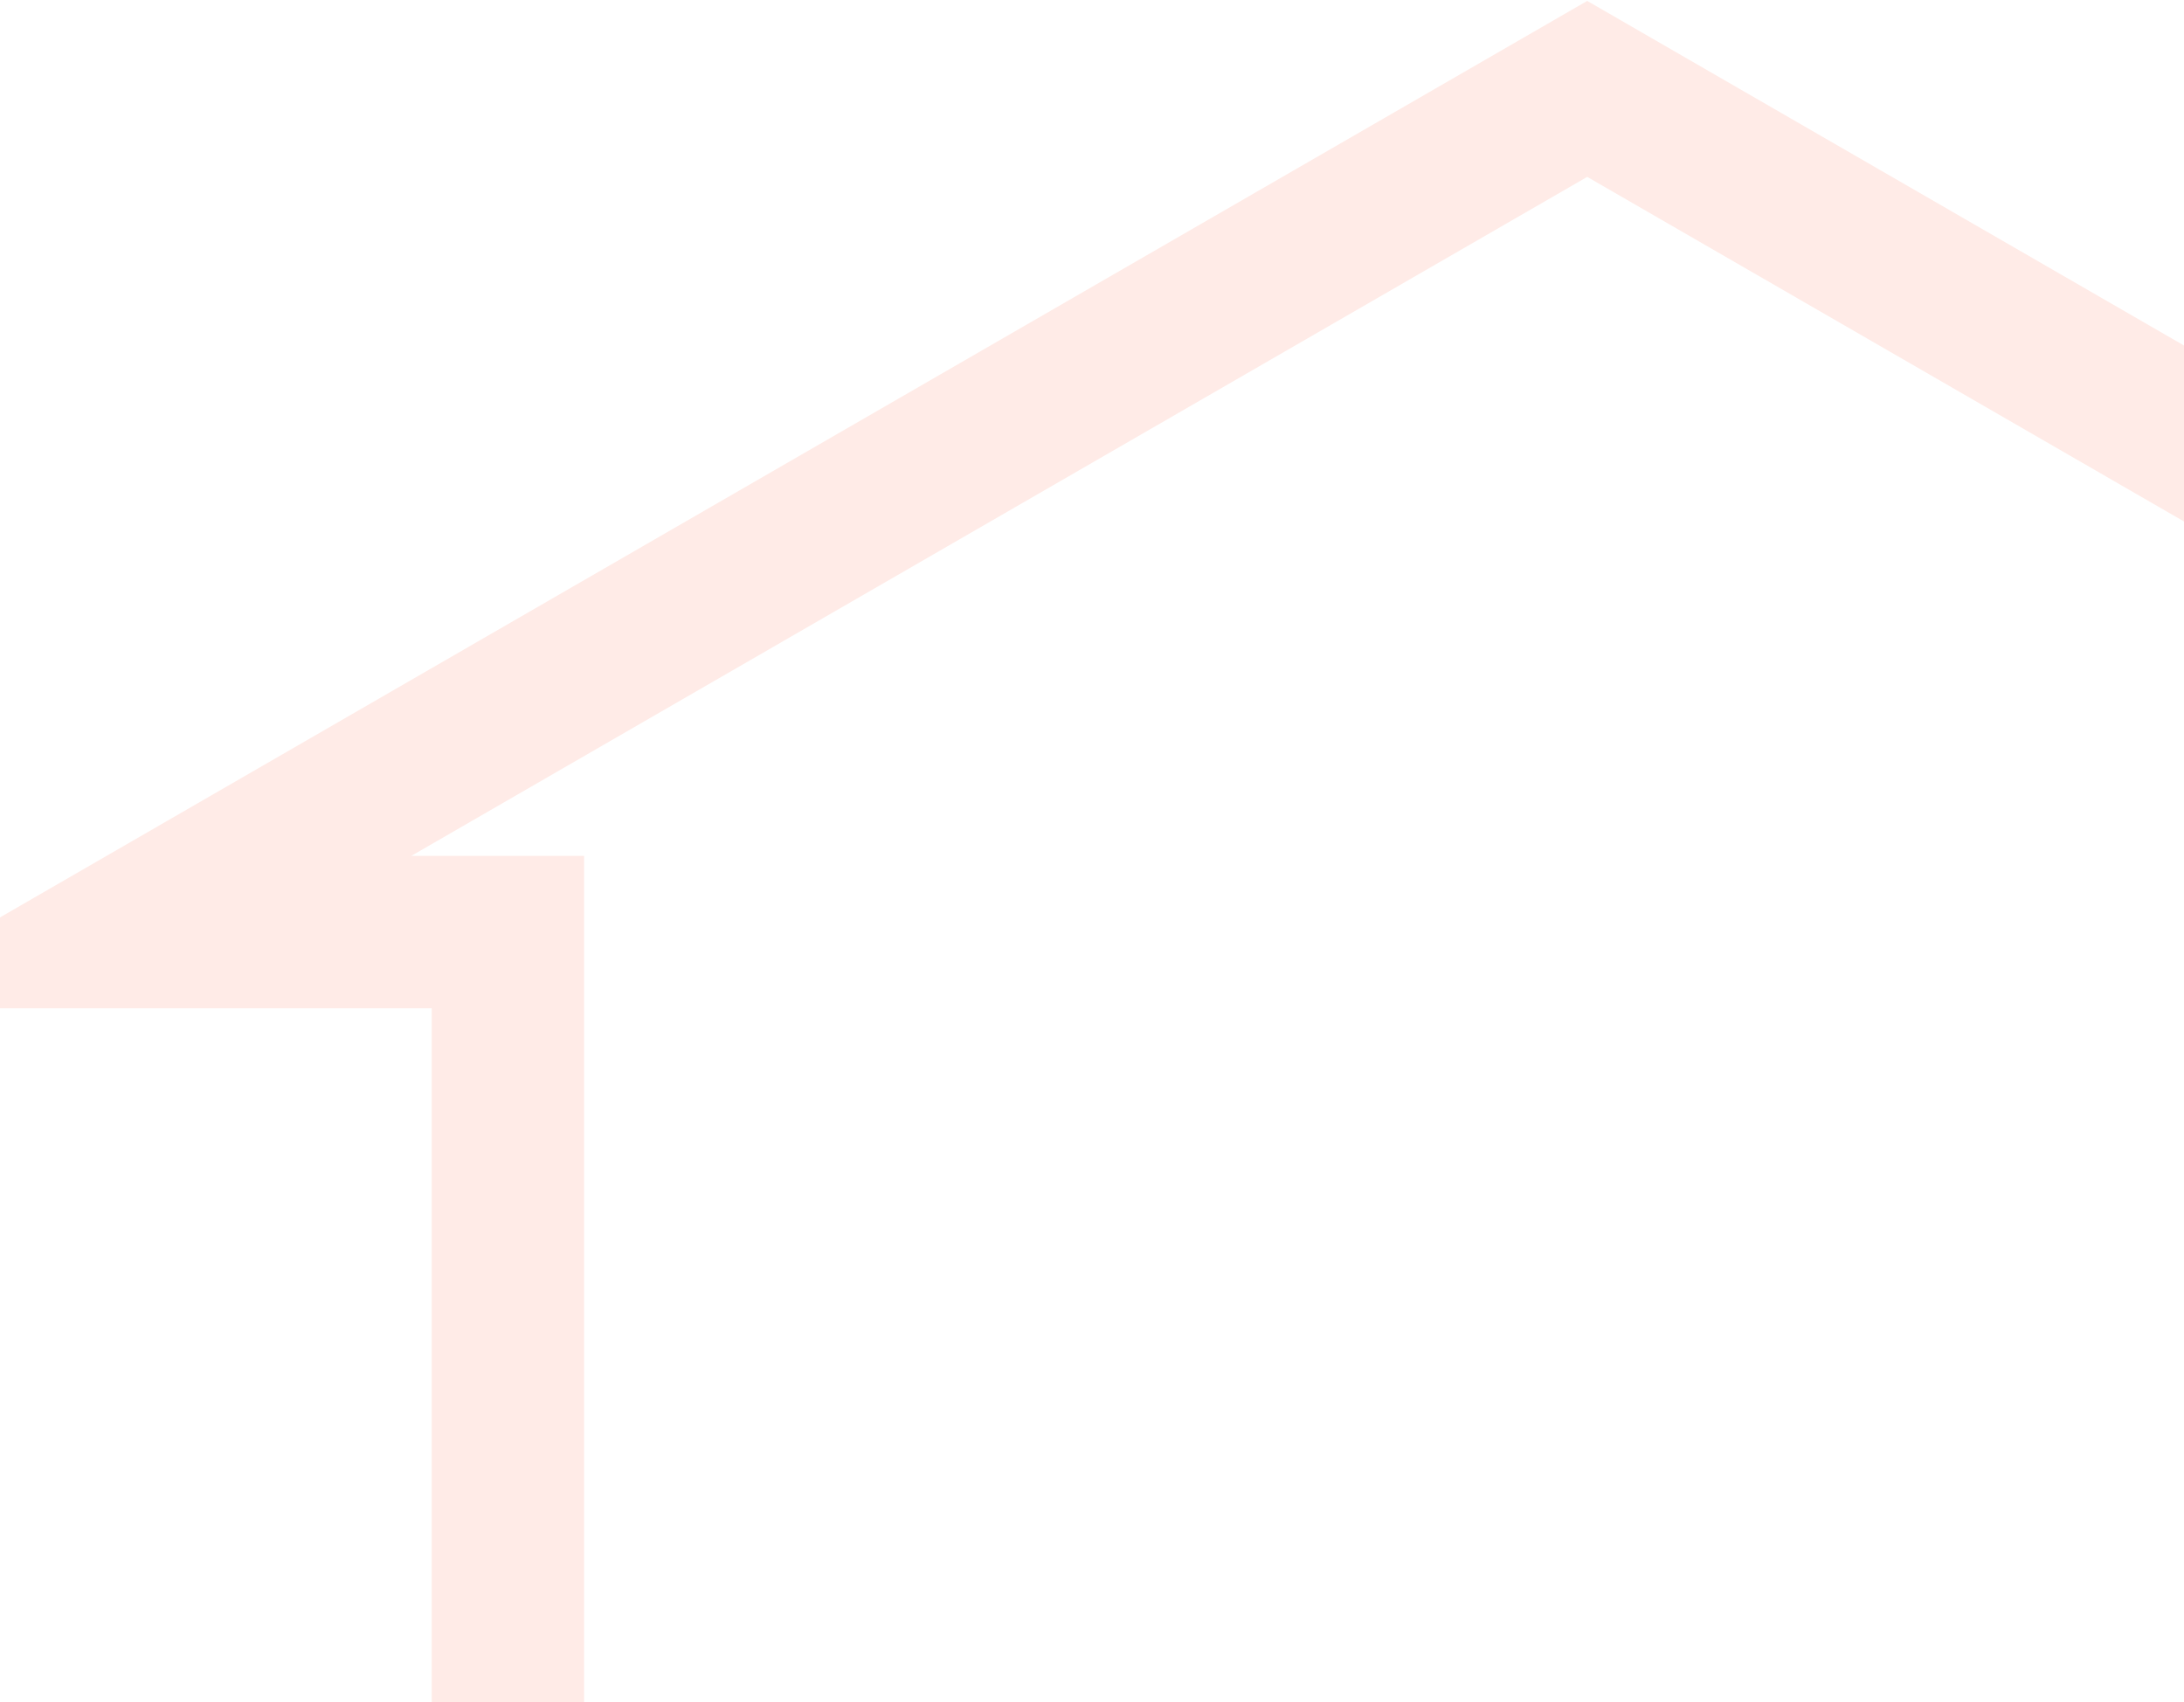
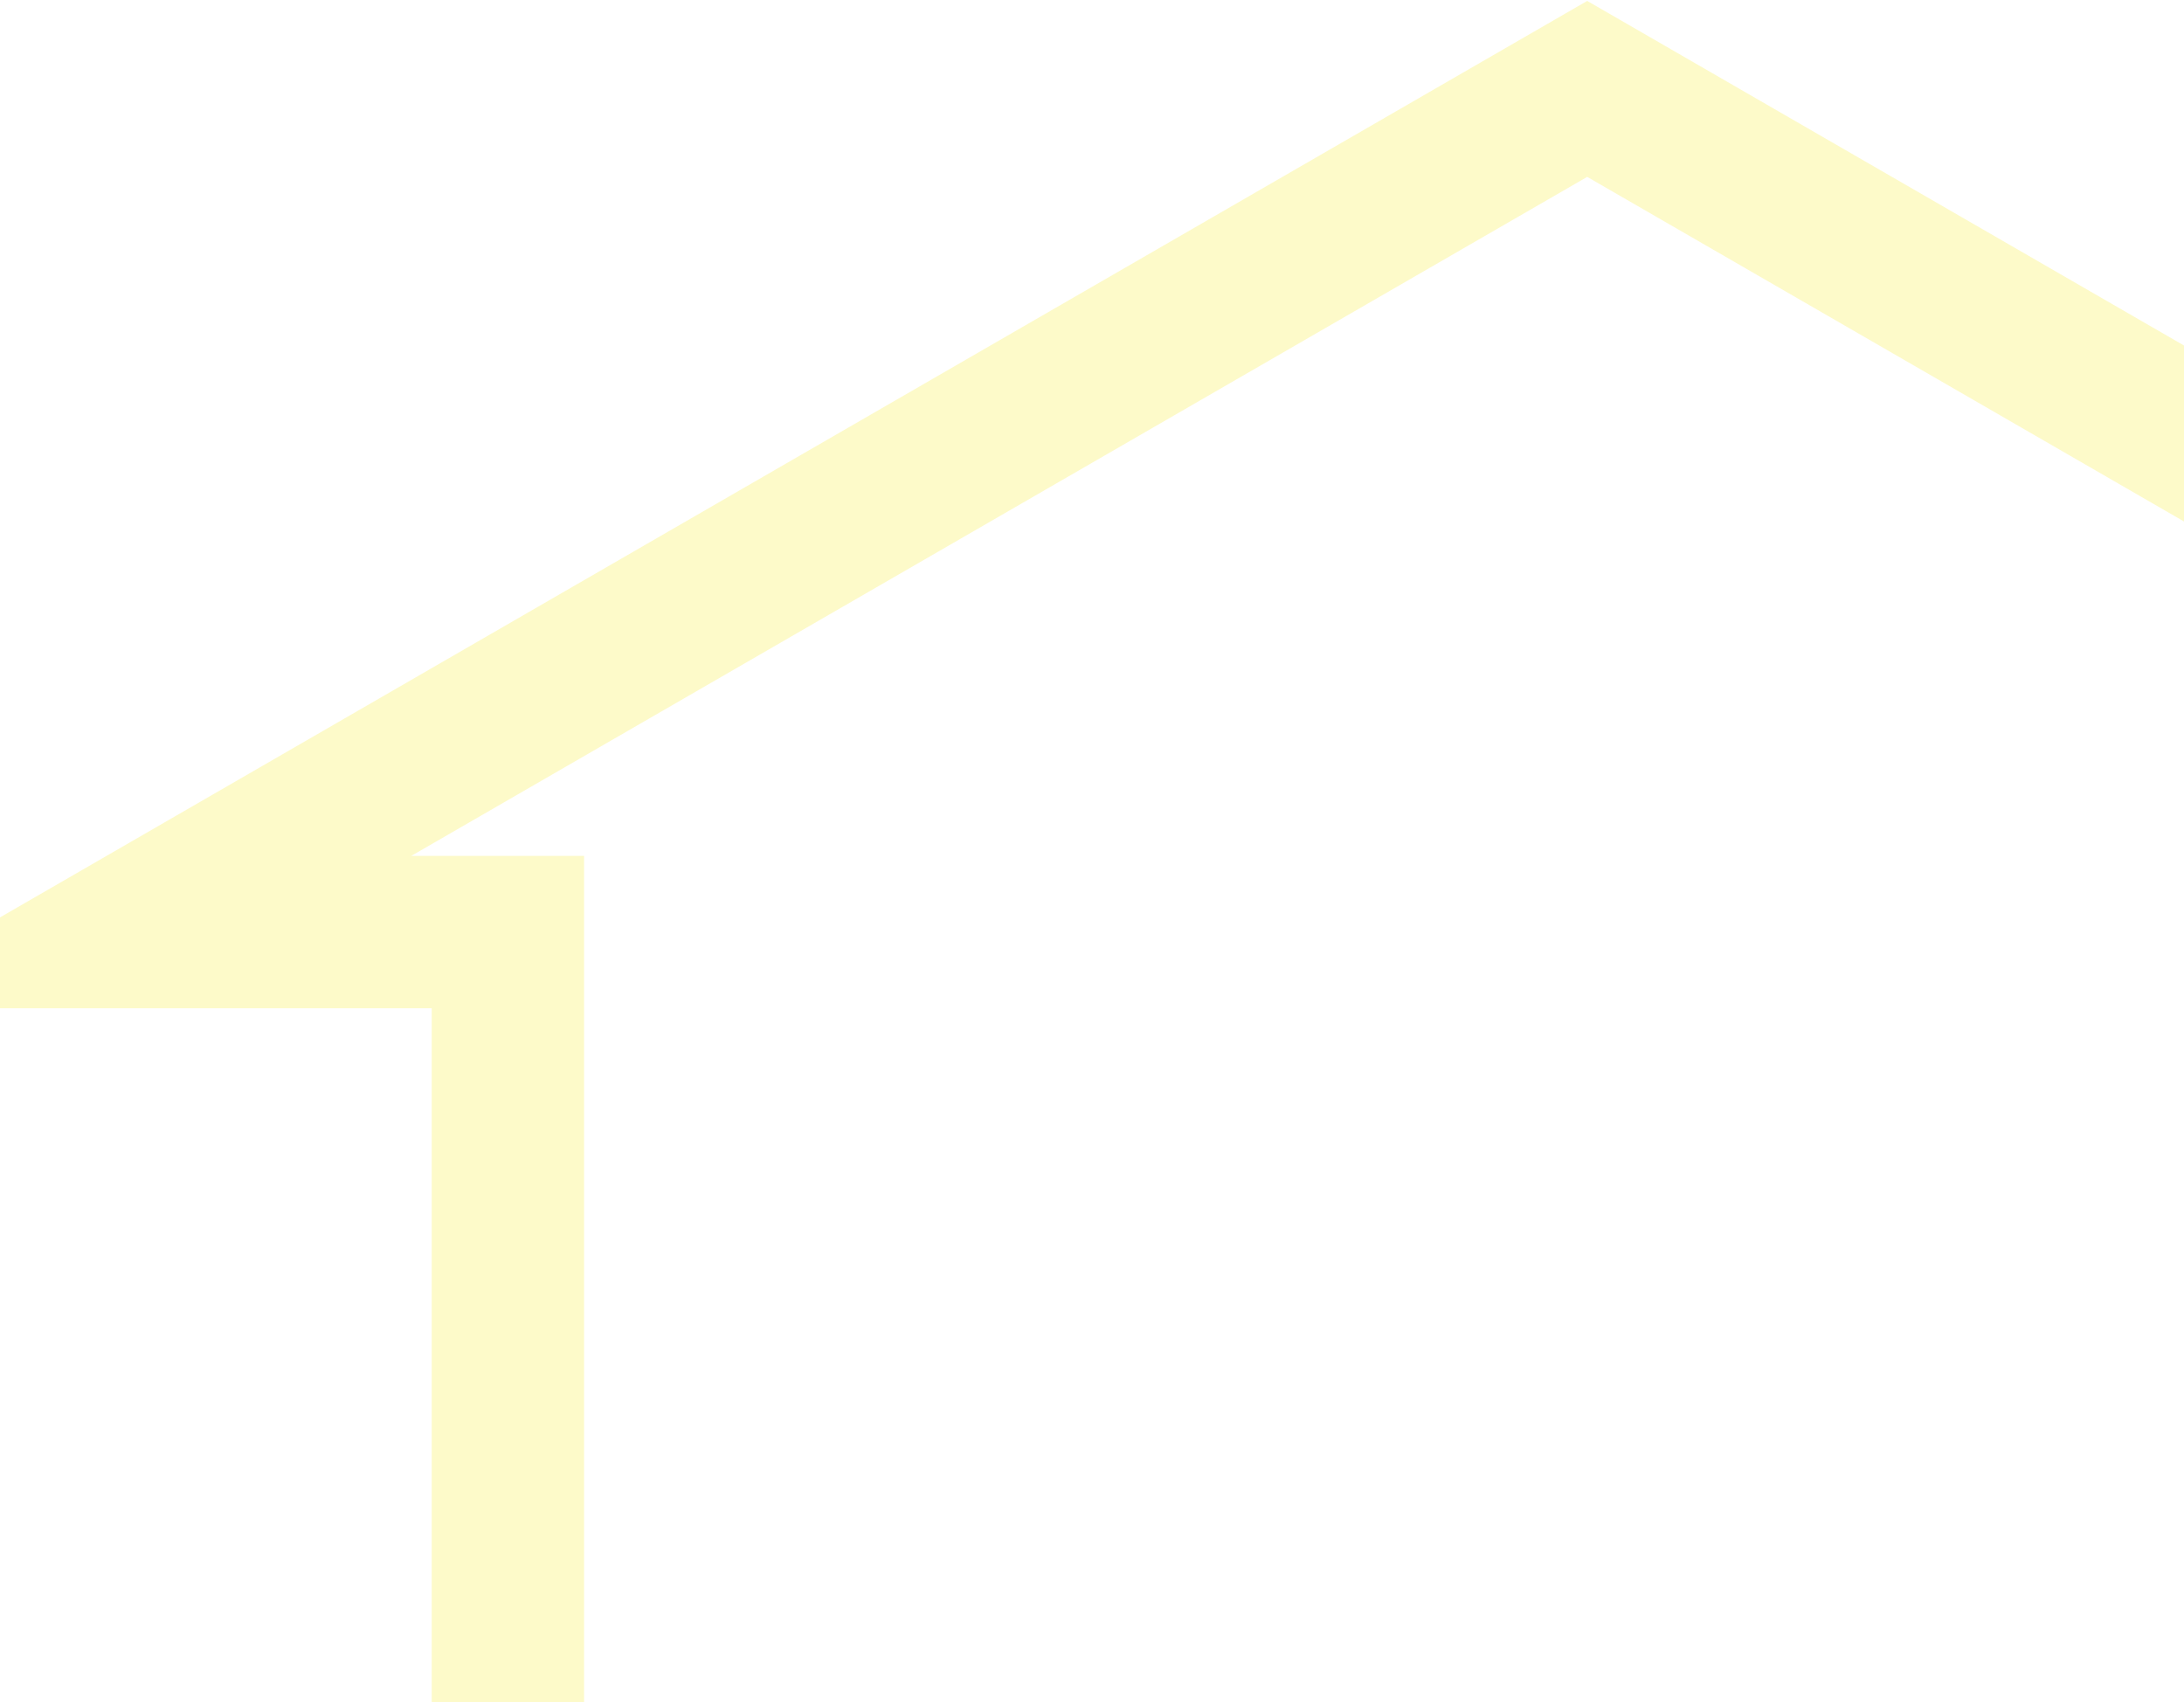
<svg xmlns="http://www.w3.org/2000/svg" width="172" height="134" viewBox="0 0 172 134" fill="none">
-   <path d="M40 73.395V157.895H203.5V52.322L125 7L10 73.395H40Z" stroke="#FFEBE7" stroke-width="12" />
+   <path d="M40 73.395V157.895H203.5V52.322L125 7L10 73.395H40Z" stroke="#fdfac9" stroke-width="12" />
</svg>
